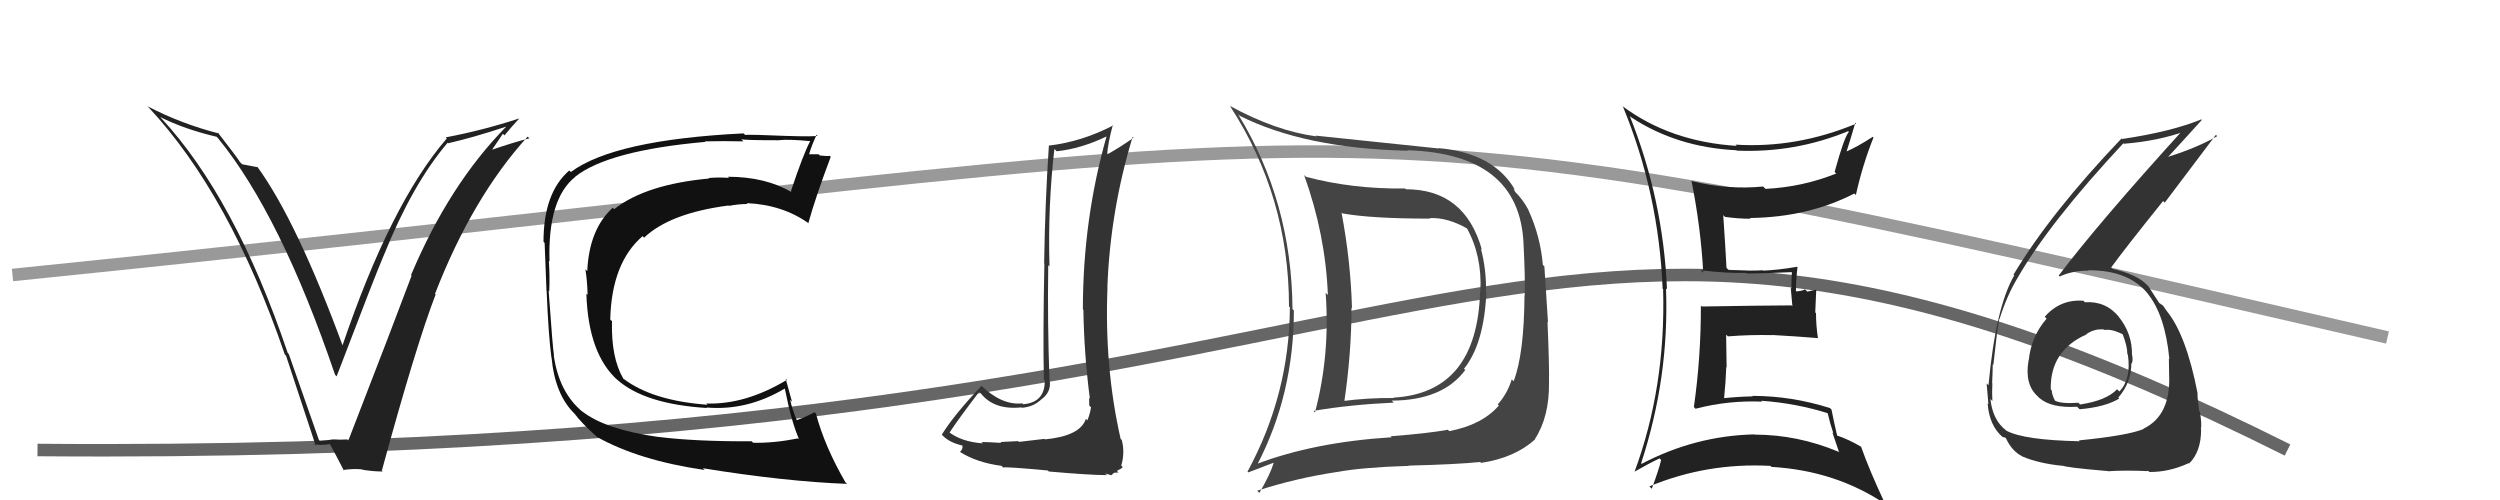
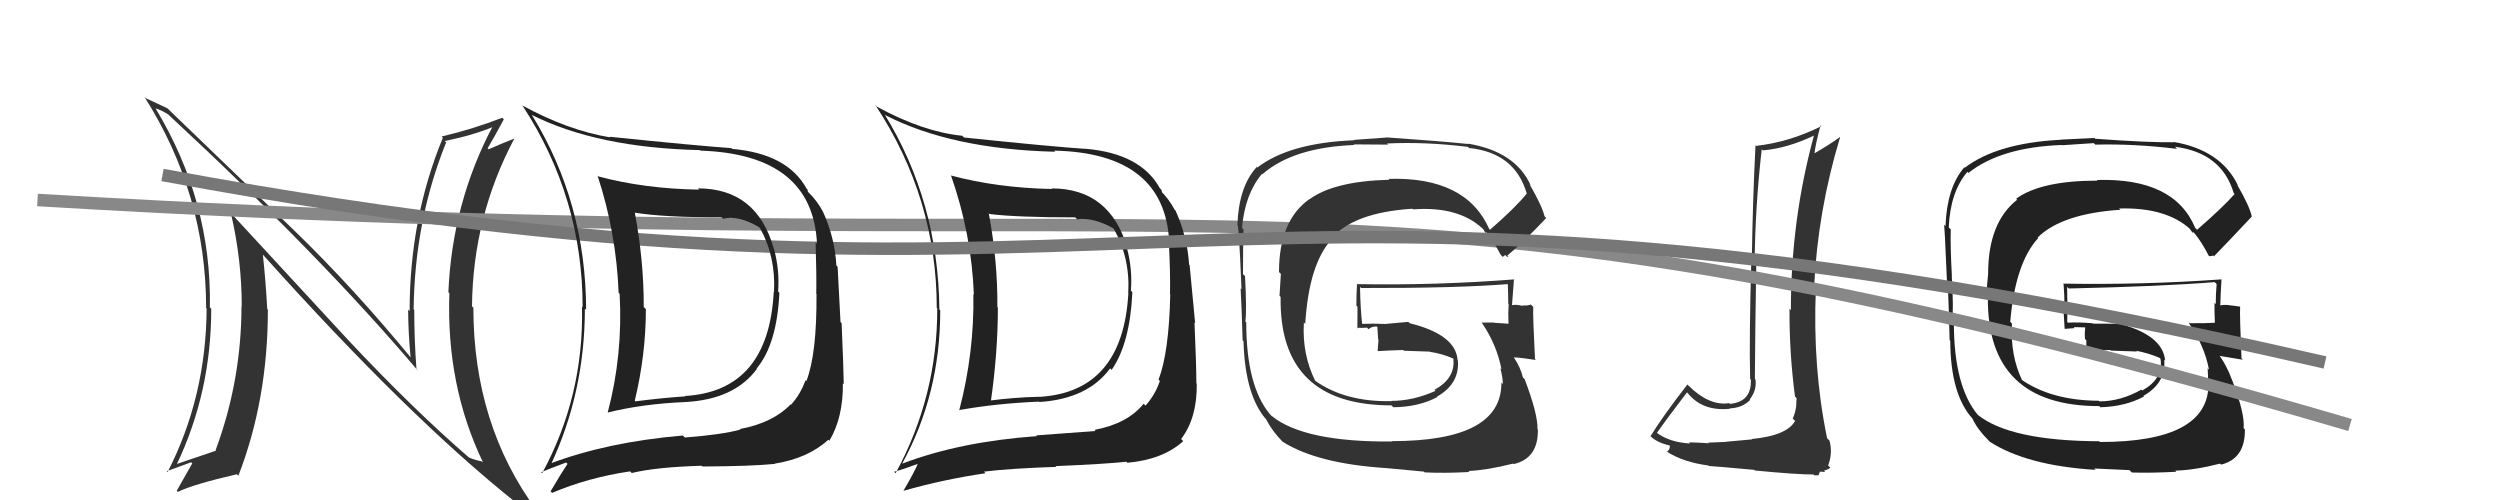
<svg xmlns="http://www.w3.org/2000/svg" width="200" height="40" viewBox="0,0,200,40">
-   <path d="M1 22 C119 10,100 6,191 27" stroke="#999" fill="none" />
-   <path d="M3 36 C121 37,119 4,183 36" stroke="#666" fill="none" />
-   <path fill="#222" d="M130.32 9.21L130.38 9.28L130.49 9.38Q134.15 11.79 138.91 12.02L138.91 12.02L138.94 12.05Q143.59 12.25 147.86 10.49L147.77 10.41L147.91 10.55Q147.53 10.97 146.77 13.75L146.80 13.78L146.90 13.88Q144.21 14.96 141.24 15.11L141.06 14.93L141.05 14.92Q138.21 15.20 135.32 14.48L135.33 14.49L135.32 14.48Q136.06 18.16 136.26 21.81L136.22 21.78L136.06 21.62Q138.10 21.87 139.70 21.83L139.80 21.93L139.75 21.88Q140.97 21.88 143.37 21.77L143.48 21.88L143.35 21.75Q143.31 22.39 143.31 23.08L143.26 23.03L143.39 24.50L143.32 24.43Q140.94 24.44 136.15 24.52L136.12 24.50L136.07 24.44Q136.08 28.57 135.51 32.56L135.49 32.54L135.64 32.70Q138.24 32.02 140.98 32.13L141.02 32.18L140.90 32.06Q143.73 32.26 146.32 33.09L146.27 33.04L146.19 32.96Q146.41 33.91 146.67 34.67L146.59 34.59L147.13 36.19L147.08 36.14Q143.80 34.77 140.38 34.77L140.51 34.90L140.36 34.75Q135.60 34.86 131.33 37.11L131.36 37.14L131.29 37.06Q133.55 30.18 133.28 23.07L133.31 23.10L133.36 23.14Q133.05 15.94 130.38 9.28ZM130.89 37.88L130.86 37.85L130.75 37.74Q132.01 37.02 132.77 36.67L132.83 36.74L132.89 36.80Q132.71 37.57 132.14 39.10L132.03 38.99L131.95 38.91Q136.56 37.00 141.62 37.27L141.57 37.21L141.71 37.35Q146.88 37.65 150.88 40.36L150.86 40.33L150.80 40.28Q149.58 37.69 148.89 35.75L148.85 35.70L148.87 35.73Q147.95 35.18 146.96 34.84L146.90 34.78L146.97 34.85Q146.67 33.56 146.52 32.76L146.47 32.72L146.41 32.65Q143.34 31.67 140.18 31.67L140.25 31.74L140.21 31.71Q139.09 31.73 137.95 31.85L137.94 31.84L137.93 31.82Q138.06 30.58 138.10 29.37L138.13 29.39L138.09 26.77L138.23 26.91Q139.99 26.77 141.78 26.81L141.71 26.73L141.78 26.80Q143.66 26.90 145.45 27.05L145.45 27.05L145.43 27.02Q145.28 26.00 145.28 25.05L145.22 24.99L145.30 23.17L144.58 23.33L144.41 23.15Q144.07 23.31 143.62 23.31L143.66 23.35L143.68 23.38Q143.65 22.66 143.80 21.36L143.70 21.27L143.78 21.34Q142.22 21.61 141.04 21.65L140.99 21.60L141.01 21.62Q140.12 21.68 138.29 21.61L138.20 21.51L138.12 21.43Q138.05 20.03 137.86 17.21L138.04 17.39L138.00 17.35Q139.06 17.50 140.05 17.50L139.94 17.39L140.00 17.44Q144.66 17.38 148.35 15.48L148.45 15.58L148.47 15.60Q149.00 13.20 149.88 11.00L149.82 10.94L149.83 10.94Q148.51 11.79 147.67 12.14L147.71 12.18L147.71 12.17Q147.97 11.37 148.43 9.81L148.38 9.77L148.50 9.89Q143.72 11.88 138.84 11.57L138.88 11.61L138.94 11.67Q133.62 11.34 129.78 8.48L129.67 8.38L129.84 8.54Q132.70 15.48 133.01 23.10L132.87 22.95L133.05 23.13Q133.27 30.97 130.76 37.75Z" />
-   <path fill="#222" d="M25.54 35.23L25.51 35.19L23.11 28.34L23.02 28.24Q18.82 15.83 12.88 9.43L12.74 9.29L12.81 9.36Q14.73 10.33 17.32 10.94L17.32 10.93L17.46 11.08Q22.46 17.22 26.80 29.97L26.87 30.05L26.93 30.11Q30.01 22.03 30.70 20.43L30.62 20.35L30.70 20.44Q32.99 14.73 35.81 11.42L35.85 11.47L35.85 11.46Q37.84 11.01 40.46 10.14L40.59 10.26L40.48 10.15Q35.93 14.77 32.88 22.01L32.94 22.07L32.93 22.05Q31.55 25.74 27.86 35.26L27.88 35.27L27.77 35.16Q27.22 35.19 26.65 35.15L26.57 35.07L26.65 35.15Q26.16 35.23 25.59 35.27ZM30.59 37.69L30.51 37.61L30.55 37.64Q33.29 27.60 34.85 23.56L34.86 23.56L34.80 23.51Q37.79 15.80 42.21 10.93L42.36 11.08L42.35 11.07Q41.21 11.34 39.12 12.06L39.23 12.18L40.23 10.70L40.36 10.83Q40.92 10.14 41.53 9.49L41.56 9.52L41.52 9.48Q38.66 10.42 35.65 10.99L35.65 10.99L35.74 11.08Q31.24 16.29 27.36 27.75L27.45 27.84L27.50 27.89Q23.75 17.67 20.55 13.29L20.50 13.24L20.63 13.38Q20.25 13.30 19.37 13.14L19.33 13.10L19.21 12.98Q18.97 12.59 17.38 10.54L17.48 10.64L17.52 10.68Q14.50 9.91 11.80 8.50L11.75 8.45L11.88 8.58Q18.40 15.56 22.78 28.35L22.84 28.41L22.88 28.45Q24.08 32.09 25.26 35.66L25.18 35.59L25.12 35.53Q25.55 35.65 26.38 35.53L26.34 35.49L26.41 35.56Q26.83 36.32 27.52 37.66L27.37 37.51L27.46 37.60Q28.25 37.48 28.97 37.55L28.99 37.57L29.00 37.58Q29.86 37.72 30.62 37.72Z" />
-   <path fill="#111" d="M52.56 34.89L52.50 34.83L52.62 34.95Q48.41 34.35 46.58 32.91L46.57 32.89L46.66 32.99Q44.72 31.43 44.30 28.42L44.43 28.55L44.32 28.44Q44.23 28.01 43.89 23.25L43.98 23.34L43.94 23.30Q43.99 22.13 43.91 20.87L43.93 20.89L43.96 20.92Q43.81 15.90 46.02 14.15L45.99 14.12L46.01 14.14Q48.66 12.04 56.43 11.35L56.41 11.33L56.39 11.31Q57.83 11.27 59.47 11.31L59.30 11.13L59.30 11.13Q59.39 11.22 62.36 11.22L62.31 11.18L62.35 11.21Q63.10 11.13 64.82 11.29L64.91 11.38L64.82 11.29Q64.30 12.22 63.27 15.30L63.40 15.43L63.35 15.38Q61.23 14.14 58.23 14.14L58.26 14.17L58.32 14.23Q57.49 14.17 56.70 14.24L56.71 14.26L56.73 14.28Q51.65 14.75 49.14 16.73L49.15 16.75L49.02 16.62Q47.13 18.34 46.98 21.69L46.84 21.55L46.83 21.55Q46.97 22.34 47.01 23.59L46.98 23.56L46.91 23.49Q47.06 28.36 49.46 30.46L49.36 30.36L49.37 30.37Q51.57 32.33 56.55 32.64L56.56 32.65L56.51 32.60Q59.76 32.88 62.77 31.09L62.66 30.98L62.79 31.11Q63.32 33.78 63.93 35.15L64.01 35.23L63.85 35.07Q61.89 35.46 60.25 35.42L60.17 35.34L60.13 35.30Q55.74 35.33 52.62 34.95ZM67.68 38.63L67.67 38.62L67.62 38.56Q65.97 35.70 65.28 33.11L65.31 33.13L65.15 32.98Q64.72 33.24 63.73 33.62L63.91 33.79L63.75 33.63Q63.40 32.83 63.21 31.99L63.36 32.14L62.85 30.29L62.95 30.39Q59.62 32.39 56.49 32.28L56.51 32.29L56.60 32.38Q52.20 32.06 49.88 30.30L49.93 30.36L49.87 30.30Q48.88 28.62 48.96 25.69L48.87 25.61L48.82 25.56Q48.93 21.02 51.41 18.89L51.58 19.07L51.53 19.01Q53.60 17.05 58.28 16.44L58.21 16.36L58.31 16.47Q59.08 16.32 59.80 16.32L59.76 16.28L59.73 16.25Q62.64 16.38 64.74 17.90L64.64 17.81L64.67 17.84Q65.24 15.78 66.46 12.54L66.32 12.40L66.39 12.47Q66.14 12.50 65.59 12.44L65.50 12.35L65.49 12.34Q65.00 12.34 64.73 12.34L64.85 12.46L64.73 12.34Q64.88 11.76 65.33 10.77L65.36 10.81L65.41 10.85Q65.28 10.95 62.79 10.87L62.72 10.80L62.79 10.87Q60.25 10.76 59.60 10.79L59.51 10.69L59.48 10.67Q49.14 11.18 45.67 13.76L45.66 13.75L45.54 13.64Q43.48 15.42 43.48 19.34L43.52 19.38L43.57 19.43Q43.61 20.57 43.72 23.27L43.70 23.25L43.73 23.28Q43.88 26.86 44.11 28.57L43.94 28.41L44.12 28.58Q44.40 31.60 46.00 33.13L45.98 33.10L45.97 33.10Q46.47 33.79 47.73 34.93L47.71 34.92L47.75 34.95Q51.12 36.84 56.38 37.60L56.31 37.54L56.23 37.46Q62.78 38.52 67.77 38.71Z" />
-   <path fill="#333" d="M166.75 24.14L166.76 24.14L166.68 24.06Q164.82 23.92 163.58 25.34L163.61 25.37L163.73 25.49Q162.49 26.92 162.30 28.82L162.27 28.80L162.29 28.81Q161.94 30.75 163.03 31.72L163.17 31.87L163.14 31.83Q164.08 32.66 166.17 32.54L166.20 32.57L166.37 32.74Q168.44 32.56 169.54 31.88L169.41 31.74L169.47 31.80Q170.51 30.60 170.51 29.04L170.55 29.08L170.55 29.08Q170.65 28.79 170.57 28.41L170.46 28.30L170.56 28.41Q170.59 26.68 169.48 25.32L169.53 25.37L169.54 25.38Q168.47 24.06 166.79 24.18ZM166.26 35.18L166.39 35.31L166.38 35.30Q161.91 35.21 160.50 34.45L160.47 34.41L160.50 34.44Q159.42 33.63 159.23 31.92L159.38 32.07L159.39 32.08Q159.35 31.39 159.39 30.67L159.33 30.61L159.37 30.65Q159.42 29.60 159.42 29.14L159.33 29.05L159.47 29.19Q159.79 26.20 159.94 25.51L160.07 25.64L159.96 25.53Q160.53 23.70 161.37 22.29L161.25 22.18L161.37 22.29Q163.93 17.82 169.87 11.46L170.02 11.61L169.92 11.50Q172.67 11.28 174.87 10.48L174.77 10.38L174.71 10.32Q167.89 17.82 164.70 22.04L164.77 22.12L164.77 22.12Q165.79 21.65 167.08 21.65L167.11 21.68L167.06 21.62Q170.35 21.61 171.87 23.55L171.79 23.46L171.79 23.46Q173.21 25.19 173.55 28.73L173.53 28.71L173.51 28.69Q173.53 29.35 173.53 29.96L173.56 30.00L173.53 29.96Q173.68 33.24 171.47 34.30L171.43 34.26L171.49 34.32Q170.20 34.85 166.31 35.23ZM168.68 37.71L168.59 37.62L168.66 37.70Q169.91 37.61 171.89 37.69L171.82 37.61L171.96 37.76Q173.54 37.77 175.10 37.05L175.01 36.97L175.13 37.08Q176.09 36.14 176.09 34.35L176.22 34.48L176.07 34.33Q176.16 33.92 175.99 32.93L175.93 32.88L175.93 32.87Q175.80 31.93 175.80 31.47L175.86 31.53L175.81 31.48Q174.89 26.72 173.29 24.82L173.42 24.94L173.29 24.81Q173.21 24.69 173.06 24.47L173.06 24.46L172.79 24.27L172.66 24.19L172.79 24.32Q172.48 23.85 171.87 22.90L171.88 22.91L171.77 22.80Q170.97 21.96 168.99 21.50L168.93 21.44L168.89 21.40Q170.08 19.77 173.05 16.08L173.18 16.21L177.27 10.79L177.38 10.89Q175.84 11.79 173.44 12.55L173.34 12.45L173.44 12.56Q174.36 11.57 176.15 9.59L175.96 9.40L176.11 9.55Q173.64 10.55 169.76 11.12L169.68 11.04L169.72 11.08Q164.05 17.02 161.08 21.97L161.01 21.90L161.14 22.03Q159.65 24.58 159.08 30.82L158.96 30.70L158.93 30.67Q158.99 31.38 159.07 32.33L158.96 32.22L159.01 32.27Q159.14 34.07 160.24 34.99L160.08 34.83L160.21 34.96Q160.49 35.01 160.45 35.05L160.44 35.03L160.48 35.07Q160.95 36.08 161.75 36.49L161.64 36.39L161.77 36.51Q163.10 37.08 165.04 37.27L165.16 37.40L165.01 37.24Q165.15 37.39 168.66 37.69ZM168.39 26.43L168.40 26.44L168.36 26.40Q168.94 26.29 169.89 26.78L169.80 26.69L169.79 26.68Q170.19 27.69 170.19 28.34L170.22 28.37L170.23 28.38Q170.51 30.33 169.55 31.32L169.50 31.27L169.37 31.14Q168.50 32.05 166.40 32.36L166.38 32.33L166.27 32.22Q164.92 32.32 164.39 32.05L164.40 32.06L164.40 32.06Q164.14 31.54 164.14 31.23L164.06 31.15L164.06 31.15Q164.00 28.04 166.93 26.75L166.78 26.60L166.91 26.73Q167.56 26.28 168.32 26.36Z" />
-   <path fill="#333" d="M83.49 35.04L83.56 35.11L81.52 35.35L81.45 35.29Q81.01 35.30 80.04 35.36L80.05 35.37L80.11 35.43Q79.01 35.36 78.51 35.36L78.53 35.37L78.63 35.47Q76.86 35.34 75.83 34.50L76.01 34.68L75.95 34.62Q76.71 33.47 78.34 31.34L78.31 31.31L78.44 31.44Q79.51 32.82 81.72 32.59L81.86 32.72L81.76 32.62Q82.71 32.55 83.36 31.90L83.28 31.82L83.36 31.91Q84.10 31.34 83.98 30.47L83.97 30.46L83.96 30.45Q83.79 25.78 83.86 21.21L83.91 21.26L83.96 21.31Q83.82 16.53 84.35 11.92L84.42 11.98L84.53 12.10Q86.47 11.91 88.60 10.88L88.48 10.75L88.55 10.82Q86.63 17.51 86.63 24.74L86.61 24.72L86.67 24.78Q86.73 28.39 87.19 31.89L87.05 31.74L87.13 31.83Q87.14 32.11 87.14 32.45L87.16 32.47L87.28 32.58Q87.21 33.09 86.99 33.63L87.02 33.66L86.87 33.51Q86.42 34.88 83.60 35.15ZM88.47 37.93L88.42 37.88L88.91 38.02L89.12 37.82L89.48 37.80L89.35 37.67Q89.74 37.48 89.82 37.37L89.81 37.36L89.70 37.25Q90.01 36.19 89.74 35.20L89.72 35.18L89.65 35.11Q88.34 29.34 88.60 22.98L88.71 23.09L88.59 22.97Q88.82 16.85 90.61 10.95L90.68 11.02L90.68 11.02Q89.80 11.66 88.54 12.38L88.54 12.38L88.57 12.40Q88.62 11.50 89.03 9.98L89.09 10.03L89.08 10.02Q86.56 11.34 83.89 11.65L84.00 11.76L83.91 11.66Q83.61 16.12 83.53 21.07L83.56 21.10L83.55 21.09Q83.43 26.95 83.51 30.37L83.61 30.48L83.58 30.44Q83.61 32.19 81.85 32.34L81.73 32.21L81.78 32.27Q80.13 32.44 78.46 30.81L78.33 30.68L78.52 30.87Q76.30 33.21 75.34 34.78L75.35 34.78L75.45 34.88Q75.99 35.42 77.02 35.65L77.00 35.63L76.99 35.62Q77.06 35.92 76.80 36.15L76.80 36.15L76.81 36.16Q78.15 37.01 80.13 37.27L80.22 37.37L80.25 37.40Q80.53 37.33 83.82 37.64L83.88 37.69L83.90 37.72Q87.19 38.01 88.56 38.01Z" />
-   <path fill="#444" d="M112.48 15.15L112.51 15.18L112.41 15.08Q108.16 15.13 104.47 14.14L104.33 14.00L104.33 14.01Q106.04 18.76 106.23 23.59L106.23 23.60L106.05 23.42Q106.42 28.39 105.20 32.99L105.14 32.94L105.08 32.87Q108.00 32.37 111.50 32.21L111.36 32.07L111.33 32.05Q115.43 32.03 117.22 29.60L117.19 29.57L117.12 29.50Q118.72 27.52 118.91 23.41L118.89 23.39L118.88 23.38Q118.92 21.59 118.47 19.88L118.45 19.87L118.55 19.97Q117.19 15.14 112.47 15.14ZM100.59 37.18L100.50 37.09L100.58 37.17Q103.51 31.54 103.51 24.84L103.37 24.69L103.40 24.73Q103.34 16.13 99.04 9.13L99.09 9.18L99.17 9.26Q104.37 11.87 112.63 12.06L112.59 12.02L112.59 12.02Q121.54 12.29 121.88 19.45L121.85 19.42L121.88 19.45Q122.02 22.18 121.98 23.62L121.93 23.57L121.96 23.60Q121.93 28.33 121.09 30.50L121.09 30.50L120.94 30.35Q120.58 31.51 119.82 32.35L119.84 32.37L119.91 32.44Q118.57 33.99 115.94 34.49L115.78 34.33L115.83 34.38Q114.26 34.67 111.25 34.90L111.24 34.89L111.34 34.98Q105.13 35.37 100.53 37.12ZM118.54 37.09L118.41 36.96L118.49 37.03Q121.17 36.63 122.81 35.15L122.90 35.24L122.79 35.13Q123.96 33.33 123.92 30.59L123.93 30.60L123.92 30.59Q123.95 29.25 123.80 25.75L123.84 25.79L123.55 21.31L123.43 21.19Q123.23 18.89 122.27 16.80L122.30 16.82L122.28 16.80Q121.81 15.91 121.13 15.27L121.21 15.35L121.07 15.06L121.21 15.20Q119.50 12.23 115.08 11.85L114.97 11.74L115.11 11.88Q112.25 11.57 105.25 10.85L105.26 10.86L105.31 10.91Q102.06 10.48 98.37 8.46L98.47 8.56L98.43 8.53Q103.12 15.76 103.12 24.52L103.30 24.70L103.19 24.59Q103.15 31.56 99.80 37.73L99.87 37.79L99.87 37.79Q100.55 37.52 101.88 37.02L101.78 36.92L101.89 37.04Q101.62 37.95 100.75 39.43L100.64 39.32L100.57 39.26Q103.67 38.25 107.02 37.75L107.08 37.80L107.03 37.75Q109.06 37.38 112.71 37.27L112.73 37.29L112.69 37.25Q116.59 37.15 118.42 36.96ZM118.52 23.40L118.60 23.47L118.41 23.29Q118.18 31.43 111.48 31.81L111.47 31.80L111.51 31.84Q109.43 31.82 107.37 32.09L107.49 32.20L107.53 32.24Q108.12 28.26 108.12 24.61L108.21 24.70L108.16 24.65Q108.05 20.84 107.32 17.00L107.41 17.09L107.39 17.07Q109.71 17.49 114.40 17.49L114.37 17.45L114.36 17.45Q115.80 17.37 117.44 18.32L117.33 18.21L117.32 18.20Q118.58 20.45 118.43 23.30Z" />
+   <path fill="#222" d="M175.71 18.33L175.66 18.27L175.62 18.24Q173.95 14.21 167.75 14.40L167.75 14.40L167.80 14.45Q163.27 14.45 161.29 15.90L161.35 15.96L161.37 15.98Q159.05 17.80 159.05 21.91L159.05 21.92L158.89 23.62L159.03 23.76Q158.93 32.49 167.95 32.49L168.01 32.55L168.04 32.58Q170.04 32.52 171.52 31.72L171.52 31.72L171.47 31.67Q173.29 30.64 173.14 28.78L173.27 28.91L173.21 28.85Q173.03 26.76 169.33 25.84L169.39 25.90L167.44 25.89L167.41 25.86Q166.37 25.77 165.41 25.81L165.51 25.90L165.38 25.77Q165.41 24.85 165.37 22.95L165.38 22.96L165.50 23.08Q172.99 22.91 177.17 22.57L177.28 22.67L177.33 22.73Q177.26 23.53 177.26 24.33L177.20 24.27L177.16 24.23Q177.15 25.02 177.19 25.82L177.37 26.00L177.19 25.82Q176.13 25.86 176.13 25.86L176.19 25.93L176.12 25.85Q174.76 25.86 175.14 25.86L175.07 25.80L175.07 25.80Q176.34 27.59 176.72 29.57L176.53 29.39L176.61 29.46Q176.65 30.12 176.65 30.57L176.82 30.74L176.68 30.60Q176.79 35.36 168.00 35.36L167.91 35.27L167.94 35.30Q160.79 35.27 158.20 33.17L158.25 33.22L158.24 33.21Q156.31 30.90 156.31 25.84L156.34 25.87L156.17 25.70Q156.30 24.76 156.14 22.06L156.15 22.07L156.15 22.06Q156.02 19.72 156.06 18.35L155.90 18.20L155.90 18.20Q156.02 15.35 157.39 13.75L157.53 13.88L157.48 13.83Q160.04 11.79 164.91 11.60L164.93 11.62L167.51 11.45L167.62 11.57Q170.74 11.49 174.17 11.91L173.99 11.73L174.00 11.74Q177.75 12.22 178.70 15.46L178.74 15.49L178.77 15.52Q177.86 16.56 175.77 18.38ZM177.00 20.42L177.22 20.52L177.16 20.46Q178.29 19.30 180.15 17.32L180.30 17.47L180.14 17.31Q179.96 16.48 178.97 14.77L178.88 14.68L179.04 14.84Q177.68 12.00 173.87 11.35L173.96 11.43L173.91 11.38Q171.91 11.41 167.61 11.10L167.55 11.04L164.86 11.17L164.88 11.18Q159.77 11.44 157.18 13.42L157.09 13.33L157.14 13.39Q155.75 15.00 155.64 18.09L155.63 18.08L155.51 17.96Q155.55 17.54 155.78 23.02L155.85 23.10L155.84 23.09Q155.90 24.47 155.97 27.21L155.96 27.20L156.02 27.26Q156.04 31.55 157.80 33.49L157.84 33.54L157.80 33.50Q158.21 34.37 159.09 35.24L159.12 35.28L159.17 35.33Q162.13 37.25 167.65 37.59L167.53 37.48L170.36 37.61L170.55 37.80Q172.09 37.85 174.11 37.74L174.17 37.80L174.02 37.65Q175.52 37.62 177.61 37.09L177.54 37.02L177.69 37.17Q179.63 36.68 179.59 34.35L179.45 34.21L179.49 34.25Q179.61 33.11 178.54 30.33L178.42 30.21L178.53 30.32Q178.18 29.36 177.64 28.56L177.63 28.54L177.56 28.47Q178.25 28.59 179.43 28.78L179.46 28.81L179.32 28.67Q179.17 25.22 179.21 24.53L179.05 24.37L179.21 24.53Q178.76 24.46 178.34 24.42L178.28 24.36L178.33 24.41Q177.94 24.36 177.56 24.44L177.55 24.43L177.62 24.50Q177.65 23.42 177.72 22.36L177.73 22.37L177.72 22.35Q171.39 22.80 165.11 22.69L165.15 22.72L165.08 22.66Q165.16 23.61 165.16 24.53L165.06 24.43L165.17 26.29L165.19 26.31Q165.55 26.29 165.97 26.25L166.06 26.34L165.89 26.17Q166.33 26.19 166.78 26.19L166.75 26.15L166.82 26.22Q166.76 26.62 166.80 27.12L166.78 27.10L166.91 27.23Q166.92 27.69 166.88 28.19L166.73 28.04L166.70 28.01Q167.80 28.04 168.82 28.00L168.92 28.10L168.87 28.05Q169.94 28.08 170.96 28.12L171.00 28.16L170.90 28.06Q171.89 28.25 172.77 28.63L172.88 28.74L172.78 28.68L172.85 28.75Q173.05 30.32 171.38 31.24L171.45 31.31L171.31 31.17Q169.66 32.11 167.94 32.11L167.95 32.11L167.90 32.06Q164.04 32.04 161.60 30.29L161.71 30.40L161.80 30.49Q160.80 28.43 160.96 25.88L160.96 25.89L160.82 25.74Q161.22 21.04 163.06 19.04L163.03 19.01L163.02 18.99Q164.96 17.09 169.64 16.78L169.58 16.73L169.53 16.68Q173.31 16.57 175.25 18.36L175.21 18.32L175.09 18.20Q175.29 18.43 175.40 18.62L175.43 18.65L175.42 18.53L175.57 18.68Q176.13 19.35 176.70 20.46L176.74 20.50L177.04 20.46Z" />
+   <path fill="#333" d="M27.78 27.12L18.65 17.24L18.47 17.05Q19.34 20.78 19.34 24.51L19.44 24.61L19.32 24.49Q19.31 30.46 17.25 36.01L17.38 36.14L17.29 36.05Q16.29 36.39 14.05 37.15L14.07 37.17L14.11 37.21Q16.90 31.40 16.90 24.70L16.78 24.58L16.79 24.59Q16.94 16.10 12.45 8.68L12.26 8.49L12.45 8.68Q12.78 8.74 13.47 9.16L13.50 9.19L13.46 9.16Q25.59 20.40 33.43 29.65L33.43 29.66L33.32 29.55Q33.14 27.23 33.14 24.79L33.07 24.72L33.09 24.74Q33.18 17.60 35.69 11.40L35.68 11.39L35.58 11.28Q37.94 10.80 39.54 10.11L39.44 10.01L39.46 10.02Q36.17 16.22 35.87 23.38L36.02 23.52L35.95 23.45Q35.68 30.84 38.65 37.01L38.49 36.85L38.57 36.92Q37.94 36.79 37.52 36.60L37.58 36.66L37.54 36.62Q33.10 32.79 27.88 27.23L27.78 27.12ZM41.19 40.12L41.16 40.08L41.12 40.04Q41.67 40.29 42.09 40.48L42.07 40.46L42.95 40.85L42.95 40.85Q37.87 33.98 37.87 24.61L37.85 24.59L37.76 24.51Q37.83 17.34 41.14 11.10L41.07 11.03L41.14 11.09Q40.50 11.33 39.09 11.94L38.96 11.81L39.01 11.86Q39.47 11.10 40.31 9.54L40.30 9.54L40.18 9.42Q37.77 10.35 35.33 10.92L35.35 10.95L35.43 11.02Q32.77 17.46 32.77 24.89L32.67 24.79L32.65 24.77Q32.66 26.64 32.85 28.62L32.95 28.72L33.00 28.77Q28.26 23.00 23.50 18.40L23.51 18.41L13.41 8.68L13.39 8.66Q12.89 8.43 11.67 7.86L11.72 7.91L11.55 7.74Q16.49 15.53 16.49 24.63L16.41 24.56L16.53 24.68Q16.49 31.75 13.41 37.76L13.43 37.79L13.34 37.69Q13.65 37.59 15.29 36.98L15.32 37.01L15.38 37.07Q14.98 37.78 14.14 39.26L14.18 39.30L14.23 39.35Q15.48 38.74 18.95 37.94L19.00 37.99L19.07 38.06Q21.43 31.97 21.43 24.78L21.43 24.77L21.38 24.72Q21.26 22.51 21.03 20.38L21.09 20.43L21.10 20.45Q32.68 33.36 41.28 40.21Z" />
+   <path fill="#333" d="M140.22 35.20L140.17 35.15L138.08 35.34L138.08 35.35Q137.64 35.36 136.67 35.41L136.58 35.33L136.71 35.46Q135.62 35.39 135.12 35.39L135.16 35.44L135.21 35.48Q133.47 35.38 132.44 34.54L132.38 34.48L132.54 34.64Q133.33 33.52 134.96 31.39L134.97 31.39L135.01 31.44Q136.20 32.93 138.41 32.70L138.44 32.73L138.38 32.67Q139.37 32.64 140.02 31.99L139.87 31.84L139.98 31.95Q140.55 31.23 140.44 30.35L140.40 30.32L140.39 30.31Q140.42 25.84 140.50 21.27L140.36 21.14L140.37 21.15Q140.41 16.55 140.94 11.94L141.06 12.06L141.04 12.03Q143.00 11.86 145.13 10.84L145.09 10.79L145.12 10.83Q143.27 17.58 143.27 24.82L143.19 24.73L143.16 24.70Q143.14 28.22 143.60 31.73L143.61 31.73L143.73 31.86Q143.70 32.09 143.70 32.44L143.80 32.53L143.70 32.44Q143.65 32.96 143.42 33.49L143.50 33.57L143.61 33.67Q142.96 34.85 140.14 35.12ZM145.01 37.89L145.15 38.03L145.48 38.02L145.60 37.73L146.02 37.76L145.91 37.66Q146.35 37.52 146.42 37.41L146.42 37.40L146.25 37.24Q146.63 36.24 146.36 35.25L146.17 35.06L146.17 35.06Q145.00 29.44 145.27 23.08L145.10 22.91L145.13 22.94Q145.42 16.87 147.21 10.97L147.18 10.94L147.20 10.96Q146.32 11.60 145.06 12.32L145.14 12.40L145.14 12.40Q145.23 11.54 145.65 10.02L145.76 10.13L145.72 10.09Q143.15 11.37 140.49 11.67L140.61 11.80L140.44 11.62Q140.21 16.16 140.14 21.11L140.06 21.03L140.10 21.07Q139.93 26.88 140.01 30.31L140.04 30.34L140.07 30.37Q140.14 32.15 138.39 32.31L138.33 32.24L138.33 32.25Q136.76 32.50 135.09 30.86L134.97 30.74L134.99 30.76Q132.99 33.34 132.04 34.90L132.03 34.89L132.02 34.88Q132.55 35.41 133.58 35.64L133.63 35.69L133.58 35.64Q133.63 35.92 133.36 36.15L133.25 36.03L133.37 36.15Q134.69 36.98 136.67 37.24L136.78 37.36L136.71 37.28Q137.06 37.29 140.35 37.59L140.36 37.60L140.39 37.64Q143.71 37.96 145.08 37.96Z" />
+   <path d="M3 16 C104 22,106 10,188 34" stroke="#888" fill="none" />
+   <path fill="#333" d="M119.10 18.28L119.19 18.38L119.15 18.34Q117.29 14.12 111.09 14.31L111.13 14.35L111.15 14.38Q106.74 14.49 104.76 15.94L104.75 15.93L104.75 15.93Q102.32 17.65 102.32 21.76L102.47 21.91L102.36 23.67L102.45 23.75Q102.30 32.43 111.32 32.43L111.34 32.45L111.47 32.58Q113.50 32.56 114.99 31.76L115.05 31.82L114.96 31.73Q116.78 30.70 116.63 28.84L116.59 28.79L116.61 28.82Q116.47 26.77 112.78 25.86L112.66 25.75L110.88 25.91L110.90 25.92Q109.89 25.87 108.94 25.91L108.83 25.80L108.98 25.95Q108.84 24.85 108.80 22.95L108.83 22.98L108.90 23.04Q116.56 23.06 120.75 22.72L120.75 22.71L120.62 22.59Q120.66 23.50 120.66 24.30L120.72 24.36L120.69 24.33Q120.64 25.08 120.68 25.88L120.62 25.82L120.70 25.90Q119.52 25.82 119.52 25.82L119.63 25.94L119.50 25.80Q118.13 25.81 118.51 25.81L118.48 25.77L118.57 25.86Q119.74 27.57 120.12 29.55L119.96 29.39L120.03 29.45Q120.23 30.27 120.23 30.72L120.18 30.67L120.11 30.60Q120.16 35.29 111.36 35.29L111.46 35.40L111.39 35.32Q104.33 35.38 101.74 33.28L101.76 33.31L101.59 33.13Q99.70 30.86 99.70 25.80L99.59 25.69L99.63 25.73Q99.75 24.78 99.60 22.08L99.44 21.93L99.44 21.92Q99.44 19.72 99.48 18.35L99.50 18.37L99.36 18.23Q99.60 15.50 100.97 13.90L101.00 13.93L101.00 13.93Q103.46 11.79 108.34 11.60L108.29 11.55L111.05 11.57L110.96 11.48Q114.01 11.33 117.43 11.75L117.59 11.91L117.53 11.84Q121.18 12.22 122.13 15.45L122.13 15.46L122.15 15.47Q121.29 16.56 119.20 18.38ZM120.55 20.53L120.69 20.56L120.58 20.45Q121.83 19.42 123.70 17.44L123.69 17.43L123.57 17.32Q123.36 16.46 122.37 14.75L122.28 14.65L122.46 14.84Q121.25 12.13 117.44 11.49L117.46 11.51L117.48 11.52Q115.23 11.29 110.92 10.99L110.94 11.00L108.32 11.19L108.34 11.22Q103.18 11.42 100.59 13.40L100.45 13.26L100.54 13.36Q99.10 14.92 98.99 18.01L99.07 18.10L98.98 18.00Q99.10 17.66 99.32 23.14L99.38 23.20L99.25 23.07Q99.33 24.48 99.41 27.22L99.40 27.22L99.48 27.29Q99.60 31.68 101.35 33.62L101.26 33.52L101.31 33.58Q101.78 34.50 102.65 35.38L102.52 35.25L102.63 35.35Q105.41 37.10 110.93 37.45L110.93 37.45L113.92 37.73L113.97 37.79Q115.54 37.87 117.56 37.76L117.49 37.69L117.47 37.68Q118.94 37.62 121.04 37.09L121.11 37.17L121.08 37.13Q123.07 36.68 123.03 34.36L122.90 34.23L123.00 34.33Q123.03 33.11 121.97 30.33L121.86 30.22L121.83 30.19Q121.65 29.40 121.11 28.60L120.96 28.44L121.10 28.59Q121.70 28.61 122.88 28.80L122.89 28.82L122.80 28.72Q122.62 25.24 122.66 24.55L122.61 24.50L122.47 24.36Q122.20 24.47 121.78 24.43L121.82 24.47L121.83 24.48Q121.35 24.34 120.96 24.41L121.08 24.53L120.96 24.41Q121.04 23.39 121.12 22.32L121.09 22.30L121.15 22.35Q114.86 22.84 108.58 22.73L108.55 22.70L108.56 22.71Q108.51 23.54 108.51 24.45L108.60 24.54L108.59 26.28L108.53 26.22Q108.94 26.25 109.36 26.21L109.33 26.18L109.49 26.34Q109.68 26.12 110.14 26.12L110.26 26.23L110.19 26.17Q110.22 26.65 110.25 27.14L110.25 27.14L110.28 27.17Q110.25 27.60 110.21 28.09L110.28 28.16L110.21 28.09Q111.22 28.03 112.25 28.00L112.36 28.10L112.31 28.06Q113.38 28.09 114.40 28.13L114.43 28.16L114.44 28.16Q115.36 28.29 116.23 28.67L116.37 28.80L116.23 28.70L116.27 28.74Q116.43 30.27 114.75 31.19L114.76 31.19L114.84 31.27Q113.05 32.07 111.33 32.07L111.32 32.05L111.35 32.09Q107.61 32.18 105.17 30.43L105.11 30.38L105.23 30.49Q104.16 28.36 104.31 25.81L104.28 25.77L104.42 25.91Q104.71 21.11 106.56 19.11L106.44 18.99L106.52 19.07Q108.30 17.00 112.98 16.70L112.92 16.64L113.04 16.75Q116.65 16.48 118.59 18.27L118.56 18.24L118.70 18.38Q118.71 18.43 118.83 18.62L118.88 18.68L118.86 18.54L118.90 18.58Q119.47 19.26 120.04 20.36L120.22 20.55L120.42 20.40Z" />
+   <path fill="#222" d="M84.23 15.19L84.20 15.15L84.16 15.12Q79.78 15.03 76.08 14.04L76.13 14.09L76.08 14.04Q77.72 18.72 77.91 23.56L77.85 23.50L77.87 23.52Q77.95 28.21 76.74 32.82L76.84 32.93L76.72 32.81Q79.63 32.28 83.13 32.13L83.16 32.16L83.16 32.16Q87.02 31.91 88.81 29.47L88.85 29.51L88.93 29.59Q90.40 27.49 90.59 23.37L90.54 23.32L90.47 23.26Q90.61 21.57 90.16 19.86L90.13 19.83L90.20 19.90Q88.83 15.07 84.11 15.07ZM72.17 37.05L72.24 37.12L72.19 37.06Q75.22 31.53 75.22 24.83L75.05 24.66L75.15 24.76Q75.07 16.16 70.77 9.15L70.76 9.14L70.84 9.22Q76.15 11.94 84.42 12.14L84.42 12.14L84.33 12.05Q93.20 12.24 93.54 19.39L93.66 19.51L93.51 19.36Q93.64 22.08 93.60 23.53L93.57 23.49L93.62 23.55Q93.52 28.21 92.68 30.38L92.66 30.35L92.79 30.48Q92.40 31.61 91.64 32.45L91.48 32.29L91.49 32.30Q90.19 33.90 87.56 34.39L87.55 34.38L87.64 34.48Q85.91 34.60 82.90 34.83L83.02 34.96L82.96 34.89Q76.81 35.33 72.21 37.08ZM90.26 37.09L90.12 36.95L90.19 37.02Q93.03 36.77 94.66 35.29L94.63 35.26L94.49 35.12Q95.78 33.43 95.74 30.69L95.80 30.75L95.71 30.67Q95.71 29.29 95.56 25.79L95.61 25.84L95.17 21.21L95.13 21.18Q94.99 18.94 94.04 16.84L94.09 16.90L93.98 16.79Q93.49 15.88 92.81 15.23L92.97 15.40L92.91 15.18L92.79 15.06Q91.26 12.28 86.84 11.90L86.68 11.74L86.86 11.91Q84.12 11.73 77.12 11.00L77.03 10.92L76.98 10.86Q73.85 10.55 70.16 8.54L70.03 8.40L70.04 8.42Q74.94 15.87 74.94 24.62L74.86 24.55L74.98 24.66Q75.00 31.69 71.65 37.86L71.49 37.70L71.54 37.74Q72.28 37.54 73.62 37.04L73.66 37.09L73.50 36.93Q73.16 37.77 72.28 39.25L72.47 39.43L72.29 39.26Q75.49 38.35 78.84 37.86L78.71 37.72L78.72 37.73Q80.85 37.47 84.51 37.35L84.54 37.38L84.44 37.29Q88.29 37.13 90.11 36.94ZM90.15 23.31L90.28 23.44L90.27 23.44Q89.83 31.37 83.13 31.75L83.18 31.80L83.12 31.74Q81.12 31.79 79.06 32.06L79.17 32.17L79.25 32.24Q79.83 28.25 79.83 24.60L79.87 24.65L79.79 24.57Q79.82 20.90 79.10 17.06L79.05 17.01L79.16 17.12Q81.34 17.39 86.02 17.39L86.10 17.47L86.17 17.54Q87.52 17.37 89.16 18.32L89.09 18.25L89.05 18.22Q90.42 20.57 90.26 23.43Z" />
+   <path d="M13 14 C94 29,95 8,186 29" stroke="#777" fill="none" />
+   <path fill="#222" d="M55.93 15.17L55.94 15.18L55.92 15.17Q51.55 15.10 47.86 14.11L47.82 14.06L47.80 14.04Q49.30 18.59 49.49 23.42L49.59 23.53L49.57 23.50Q49.84 28.38 48.62 32.99L48.64 33.00L48.63 33.00Q51.37 32.31 54.88 32.16L54.80 32.09L54.88 32.16Q58.77 31.94 60.56 29.50L60.63 29.57L60.53 29.48Q62.16 27.53 62.35 23.42L62.21 23.28L62.25 23.32Q62.38 21.62 61.92 19.91L61.82 19.80L61.90 19.88Q60.55 15.07 55.83 15.07ZM43.97 37.13L44.06 37.22L44.05 37.21Q46.79 31.38 46.79 24.68L46.93 24.82L46.89 24.79Q46.87 16.23 42.57 9.23L42.51 9.17L42.52 9.18Q47.75 11.82 56.01 12.01L56.06 12.07L56.04 12.05Q65.02 12.35 65.36 19.50L65.31 19.45L65.25 19.39Q65.33 22.06 65.30 23.51L65.40 23.61L65.32 23.54Q65.35 28.32 64.51 30.49L64.47 30.44L64.44 30.42Q64.04 31.54 63.28 32.38L63.23 32.33L63.25 32.35Q61.83 33.83 59.20 34.32L59.29 34.41L59.25 34.36Q57.79 34.77 54.79 35.00L54.61 34.83L54.63 34.84Q48.56 35.36 43.95 37.11ZM61.99 37.10L61.83 36.94L61.98 37.09Q64.63 36.67 66.27 35.18L66.33 35.24L66.35 35.26Q67.46 33.40 67.43 30.66L67.43 30.66L67.50 30.74Q67.48 29.35 67.33 25.85L67.24 25.76L67.01 21.34L66.91 21.24Q66.79 19.03 65.84 16.94L65.80 16.89L65.83 16.92Q65.35 16.03 64.67 15.38L64.63 15.34L64.60 15.16L64.53 15.09Q62.98 12.29 58.57 11.91L58.47 11.81L58.51 11.85Q55.77 11.66 48.77 10.94L48.73 10.90L48.82 10.99Q45.45 10.44 41.75 8.42L41.89 8.56L41.82 8.48Q46.61 15.82 46.61 24.58L46.65 24.62L46.56 24.53Q46.72 31.69 43.37 37.86L43.24 37.73L43.29 37.78Q43.95 37.50 45.29 37.00L45.39 37.10L45.40 37.11Q44.92 37.82 44.05 39.30L44.00 39.26L44.17 39.43Q47.06 38.20 50.41 37.71L50.53 37.83L50.55 37.84Q52.47 37.37 56.13 37.26L56.22 37.35L56.19 37.32Q60.17 37.30 62.00 37.11ZM61.91 23.36L62.03 23.48L61.90 23.35Q61.48 31.30 54.78 31.68L54.90 31.80L54.80 31.71Q52.88 31.84 50.82 32.11L50.84 32.12L50.78 32.06Q51.67 28.38 51.67 24.73L51.61 24.67L51.50 24.56Q51.51 20.88 50.79 17.04L50.91 17.16L50.77 17.01Q53.04 17.39 57.73 17.39L57.80 17.45L57.84 17.50Q59.07 17.20 60.70 18.16L60.88 18.33L60.80 18.25Q62.07 20.52 61.92 23.37Z" />
</svg>
